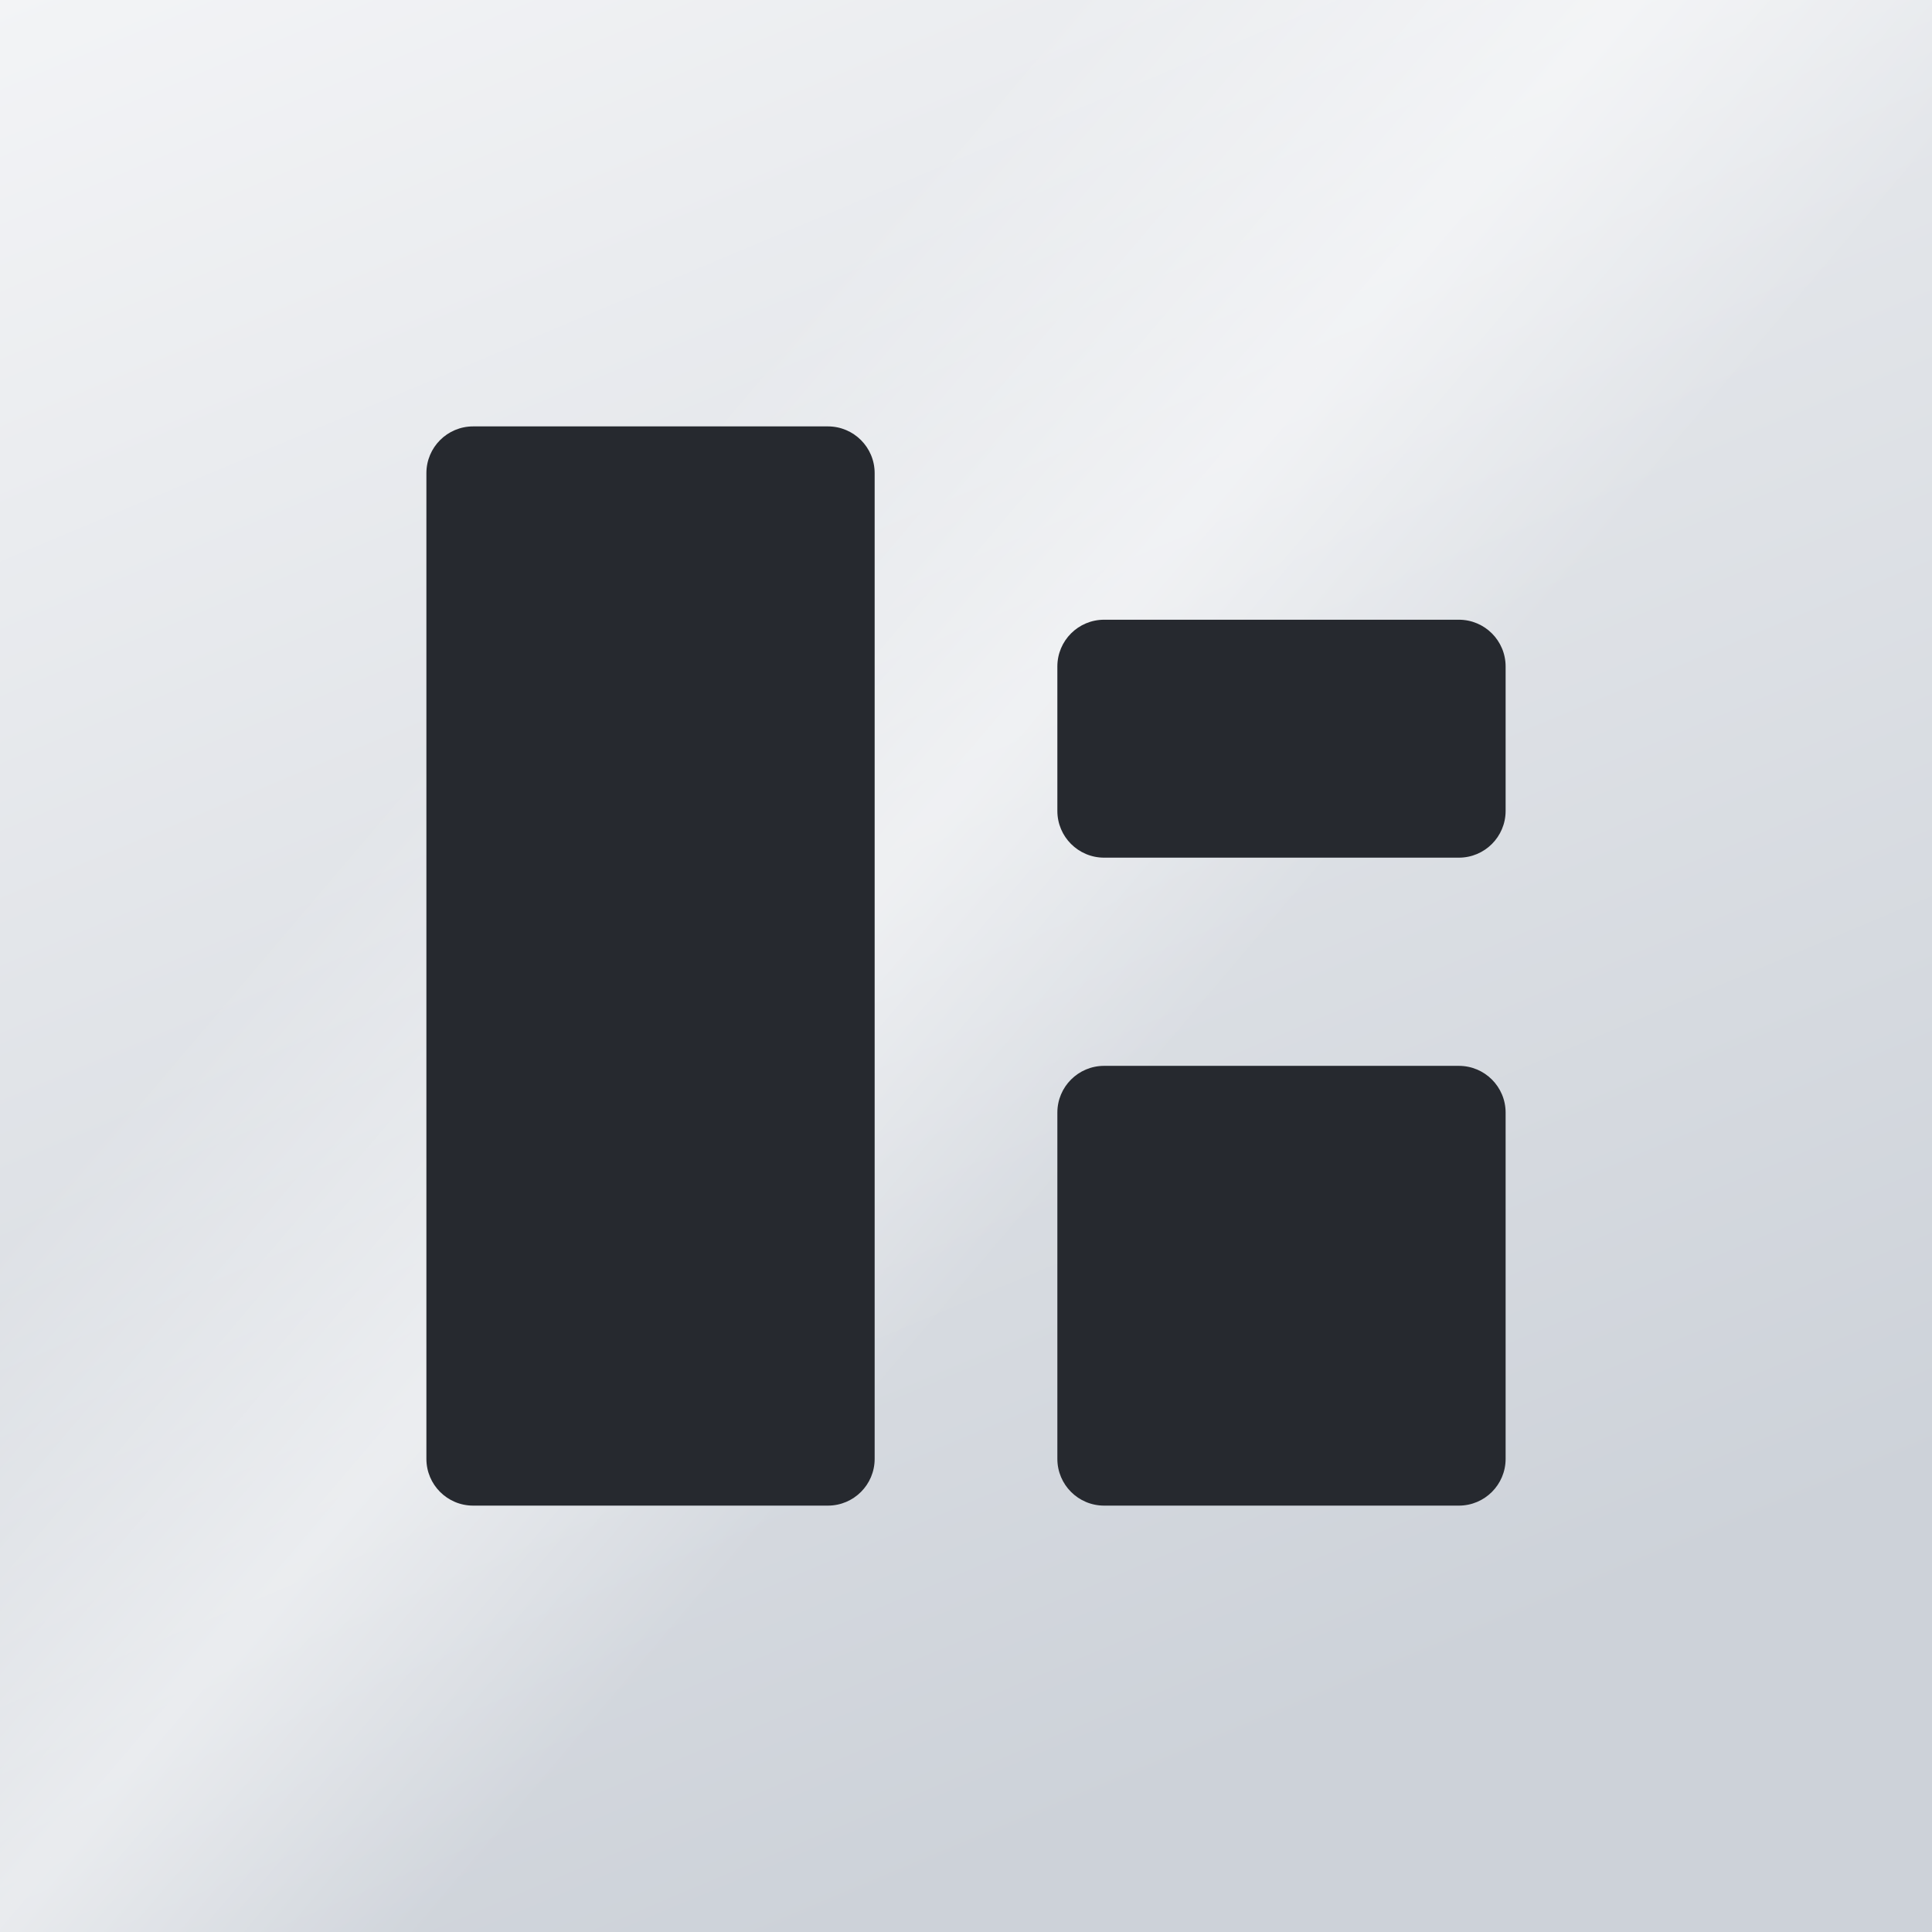
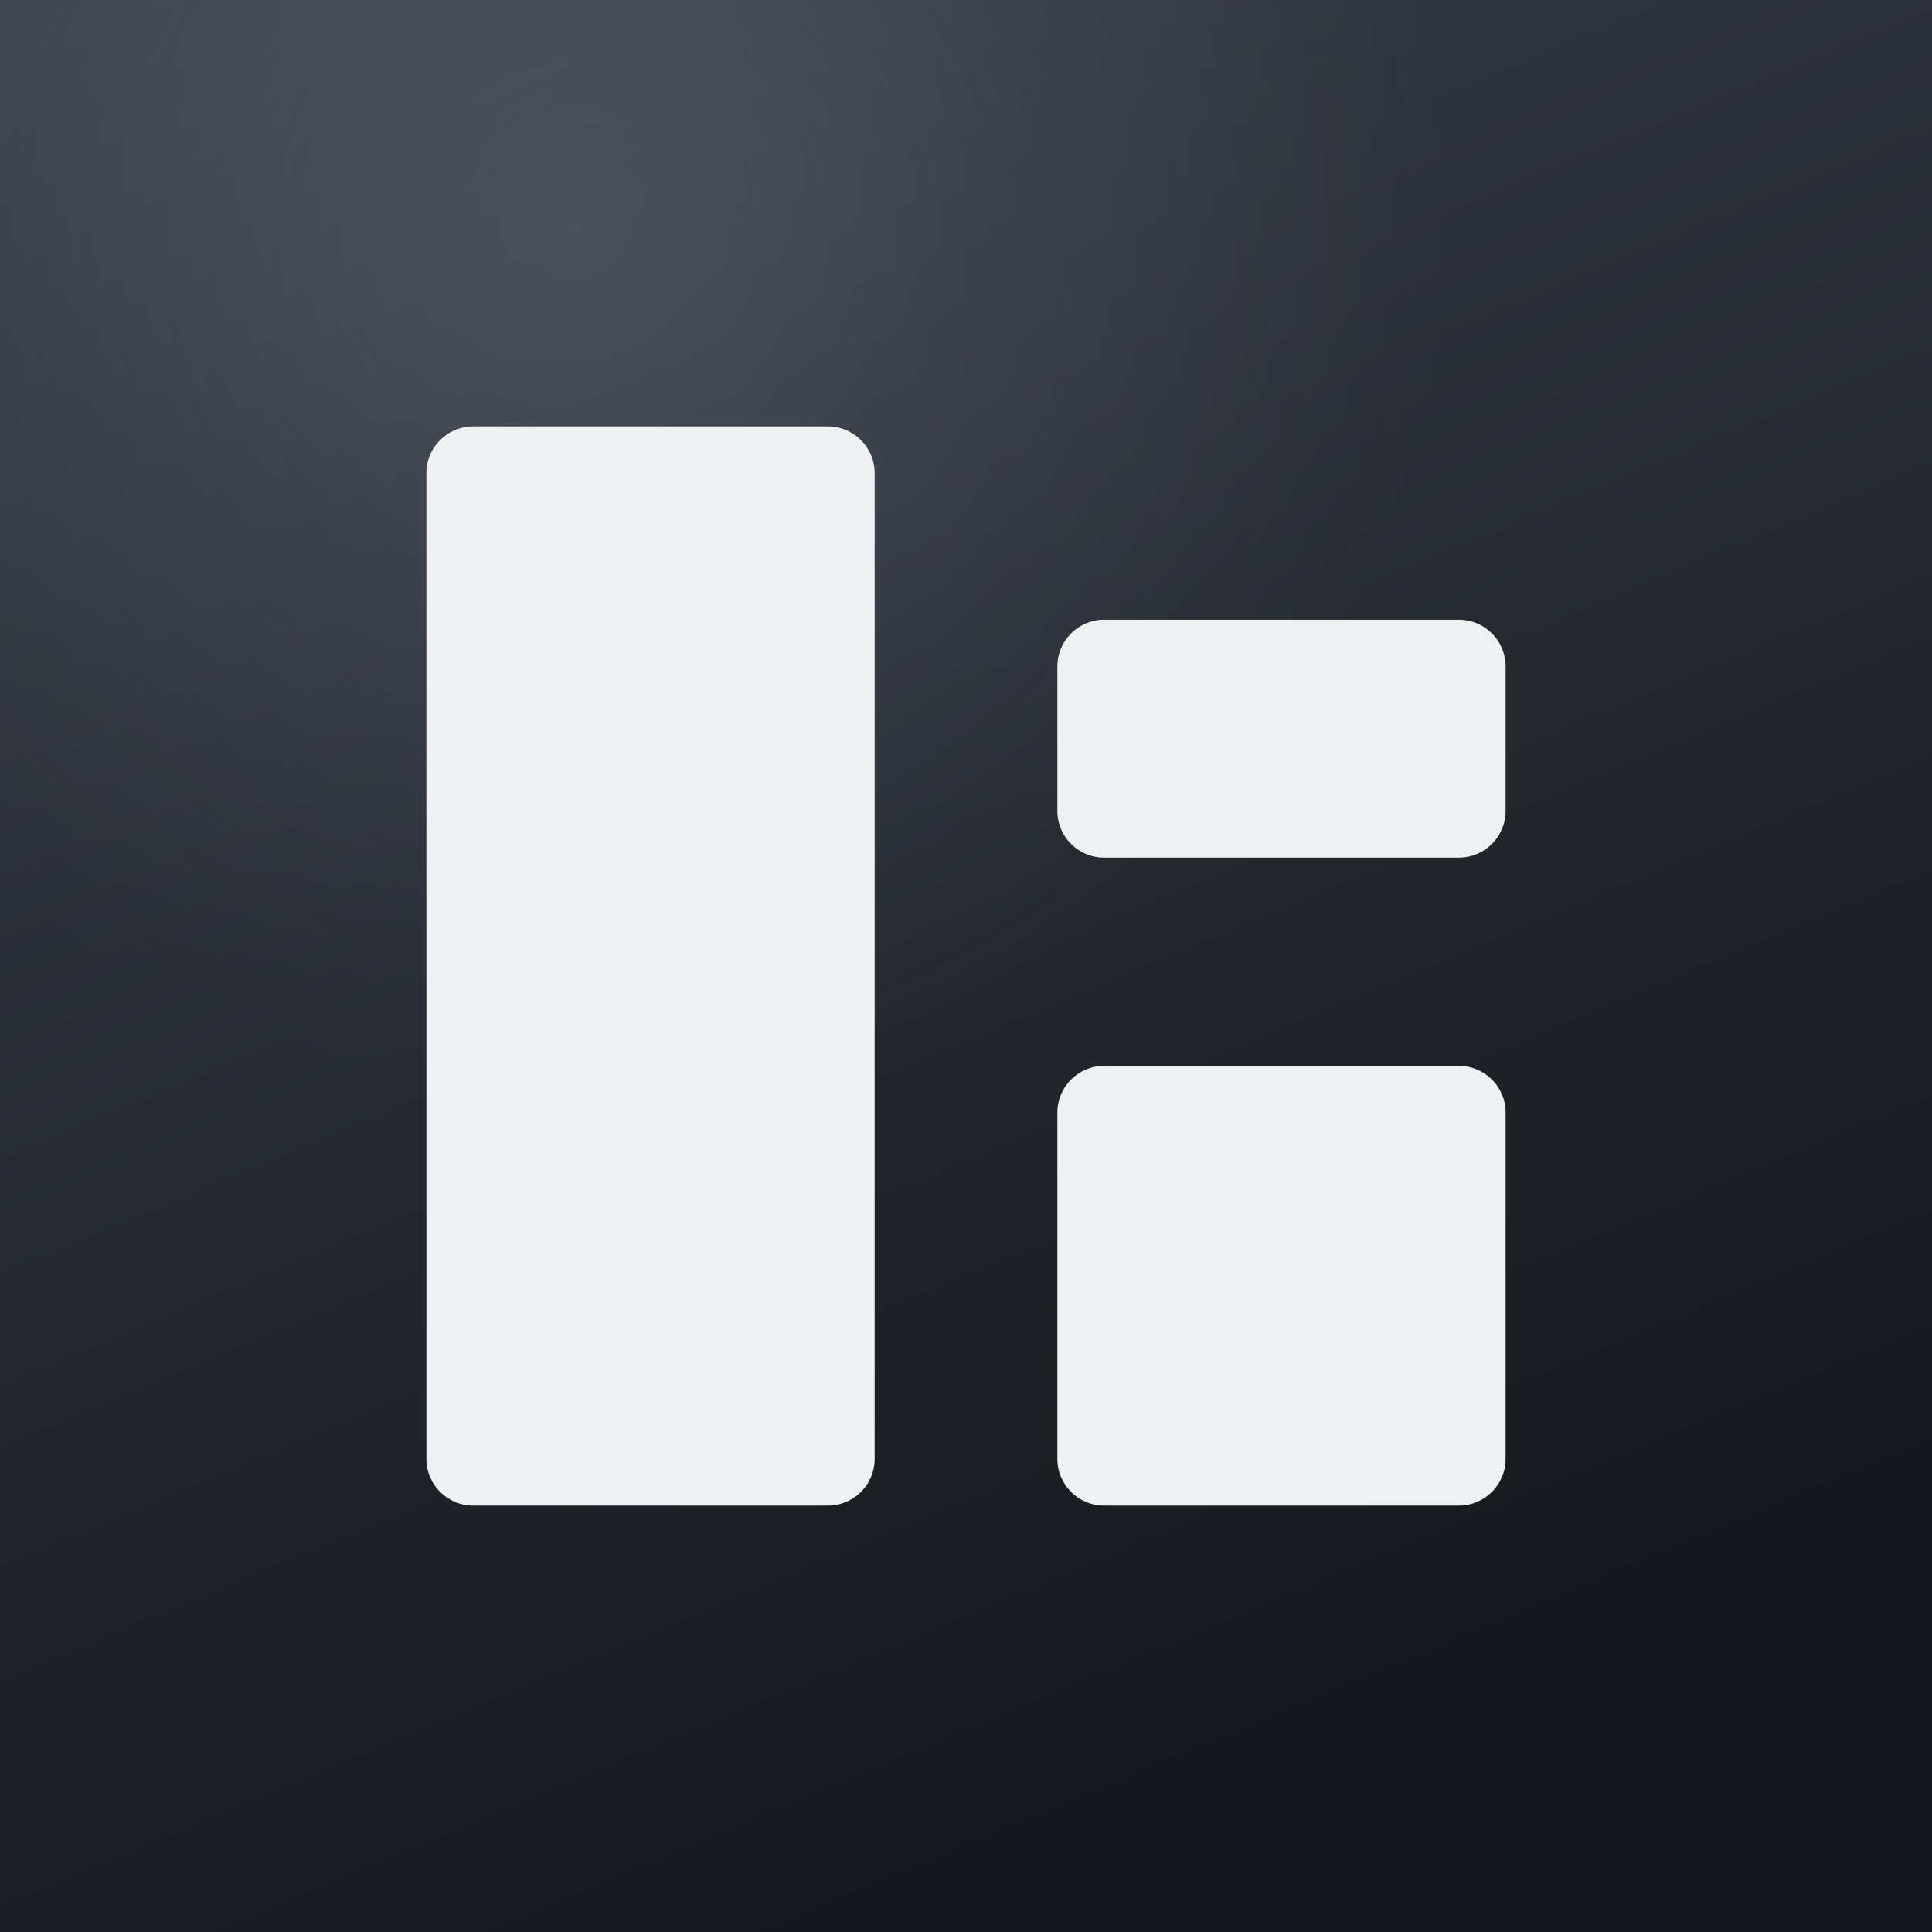
<svg xmlns="http://www.w3.org/2000/svg" viewBox="0 0 1024 1024" role="img" aria-label="Cerul app icon (Linux, full-bleed)">
  <defs>
-     <linearGradient id="sil" x1="0" y1="0" x2="0.42" y2="1">
-       <stop offset="0" stop-color="#f3f4f6" />
-       <stop offset="1" stop-color="#cdd2d9" />
+     <linearGradient id="gra" x1="0" y1="0" x2="0.42" y2="1">
+       <stop offset="0" stop-color="#3a3f49" />
+       <stop offset="1" stop-color="#15171c" />
    </linearGradient>
-     <linearGradient id="glint" x1="0" y1="0" x2="1" y2="0.85">
-       <stop offset="0.32" stop-color="#ffffff" stop-opacity="0" />
-       <stop offset="0.49" stop-color="#ffffff" stop-opacity="0.5" />
-       <stop offset="0.62" stop-color="#ffffff" stop-opacity="0" />
-     </linearGradient>
+     <radialGradient id="hi" cx="0.3" cy="0.12" r="0.9">
+       <stop offset="0" stop-color="#9fb0c4" stop-opacity="0.22" />
+       <stop offset="0.5" stop-color="#9fb0c4" stop-opacity="0" />
+     </radialGradient>
  </defs>
-   <rect width="1024" height="1024" fill="url(#sil)" />
-   <rect width="1024" height="1024" fill="url(#glint)" />
-   <g transform="translate(226 226) scale(1.126)" fill="#26292f">
+   <rect width="1024" height="1024" fill="url(#gra)" />
+   <rect width="1024" height="1024" fill="url(#hi)" />
+   <g transform="translate(226 226) scale(1.126)" fill="#eef0f4">
    <rect width="211" height="508" rx="22" />
    <rect x="297" y="91" width="211" height="112" rx="22" />
    <rect x="297" y="301" width="211" height="207" rx="22" />
  </g>
</svg>
